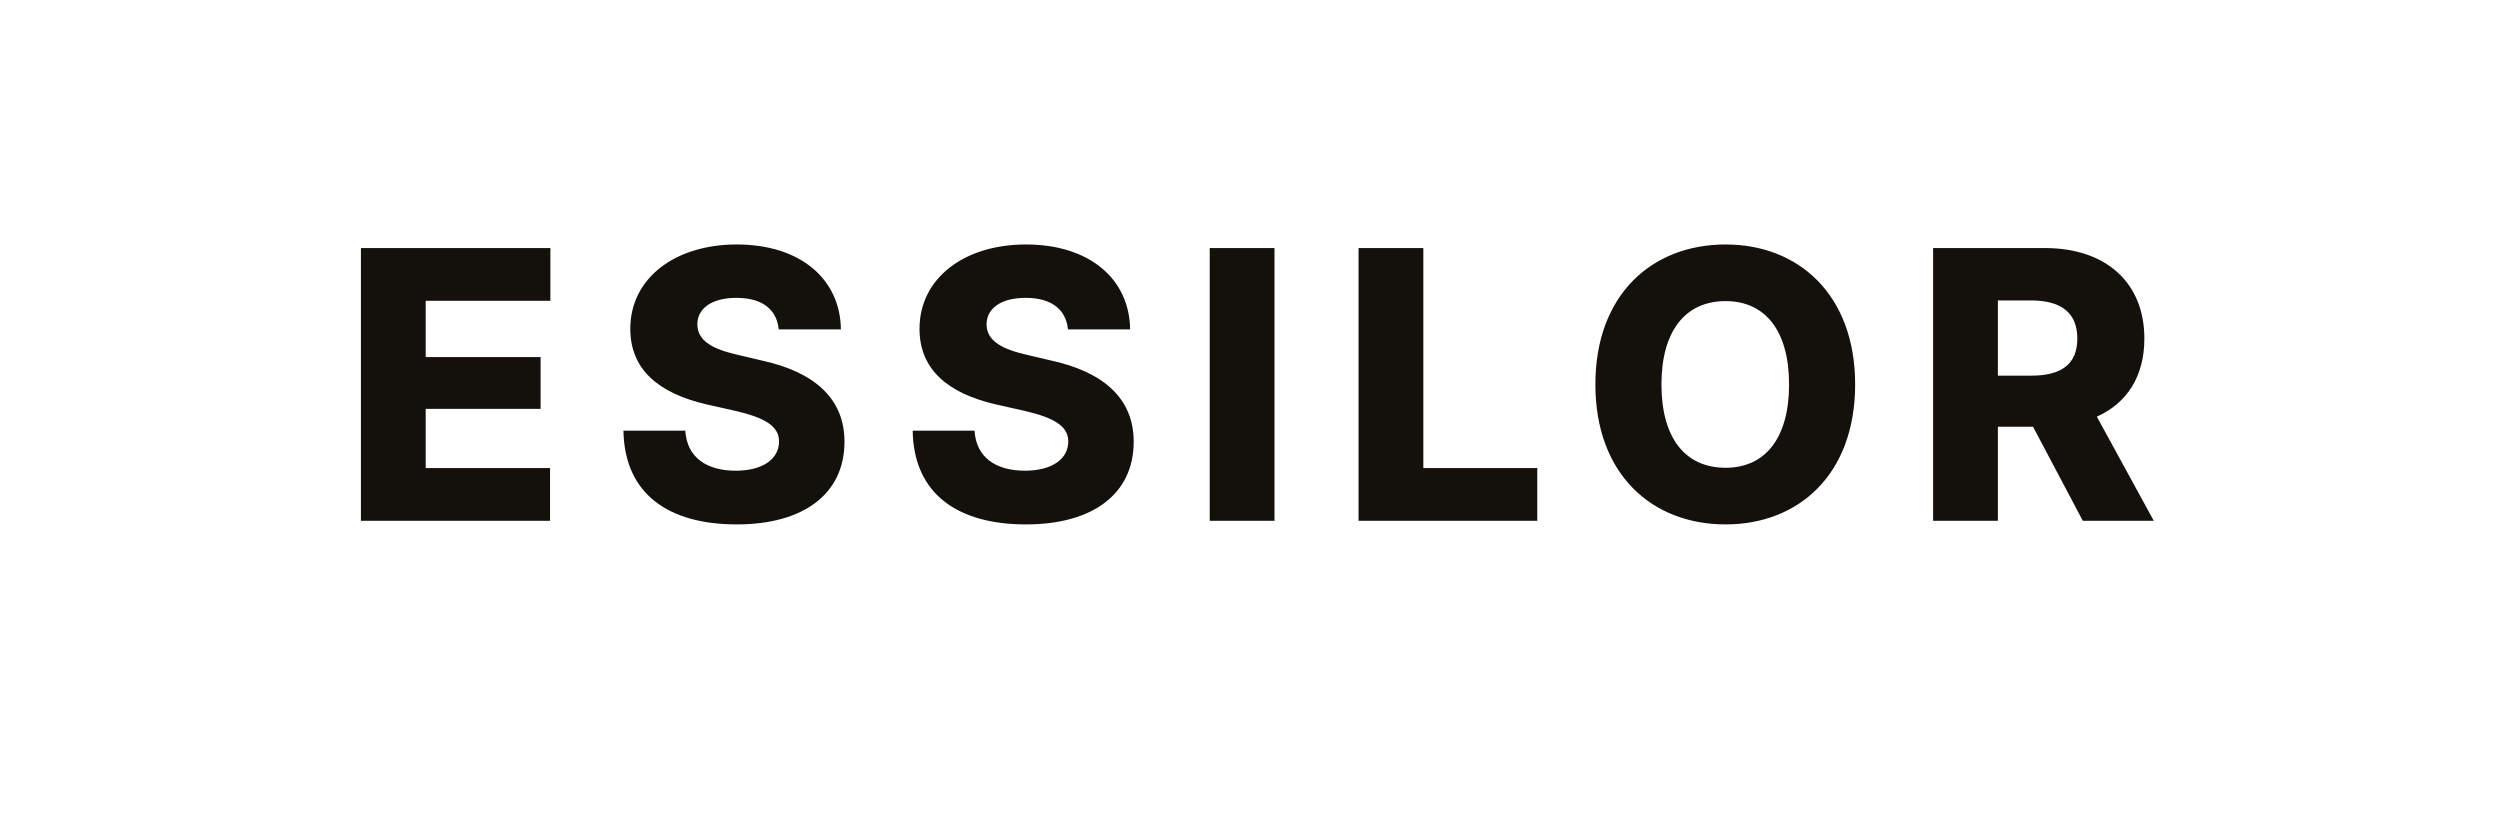
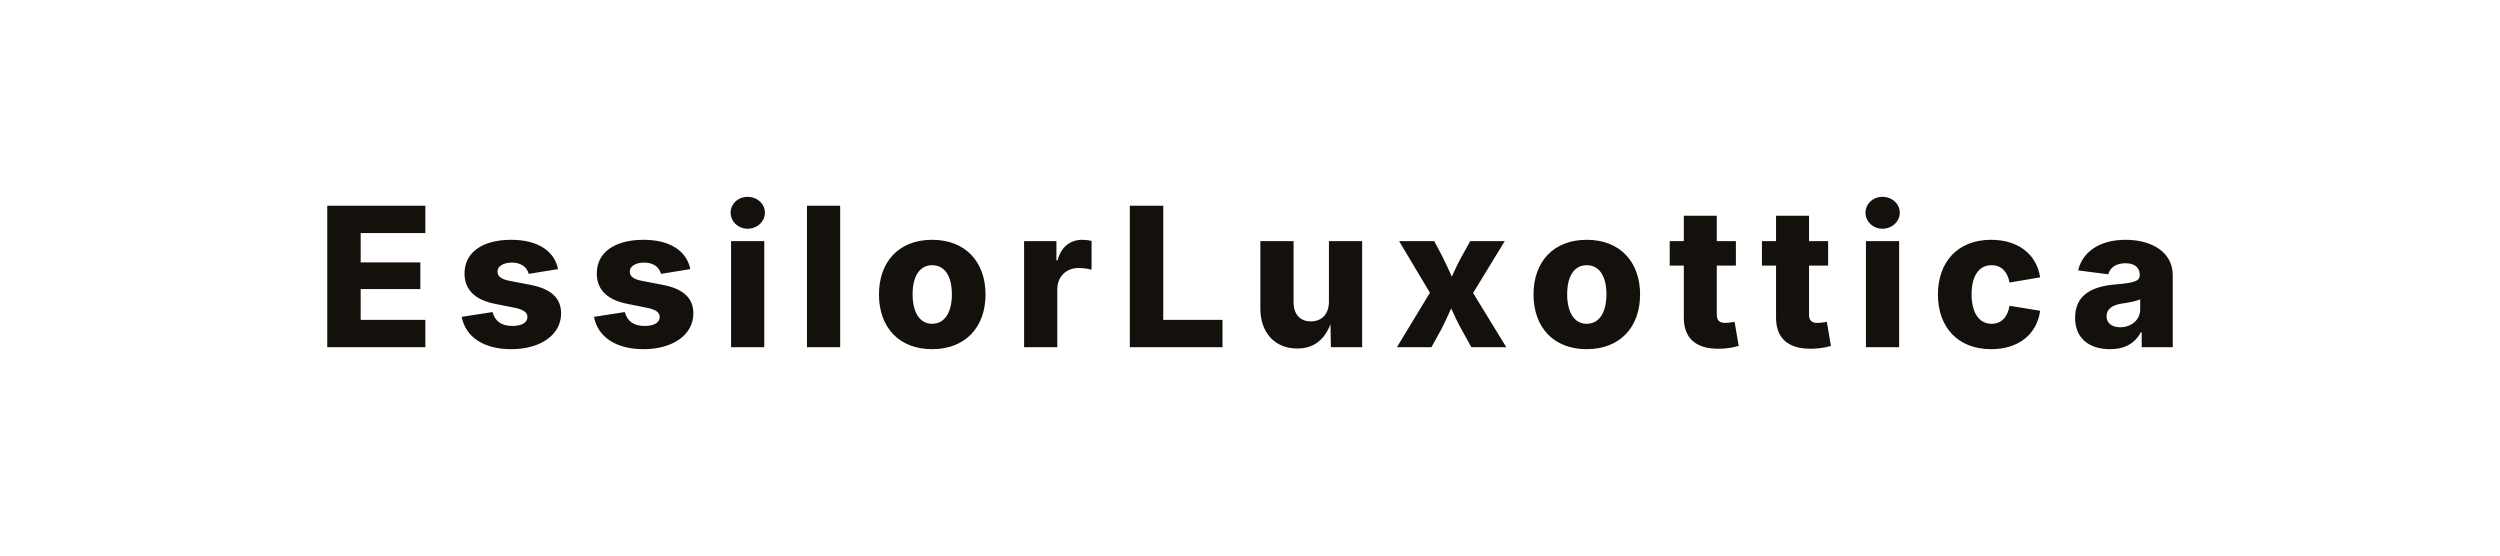
- <svg xmlns="http://www.w3.org/2000/svg" viewBox="0 0 120 40" fill="#14110D">
-   <text x="50%" y="25" font-family="'Inter', -apple-system, sans-serif" font-weight="800" font-size="18" letter-spacing="2" text-anchor="middle">ESSILOR</text>
+ <svg xmlns="http://www.w3.org/2000/svg" viewBox="0 0 180 40" fill="#14110D">
+   <text x="50%" y="25" font-family="'Inter', -apple-system, sans-serif" font-weight="800" font-size="14" letter-spacing="1.5" text-anchor="middle">EssilorLuxottica</text>
</svg>
